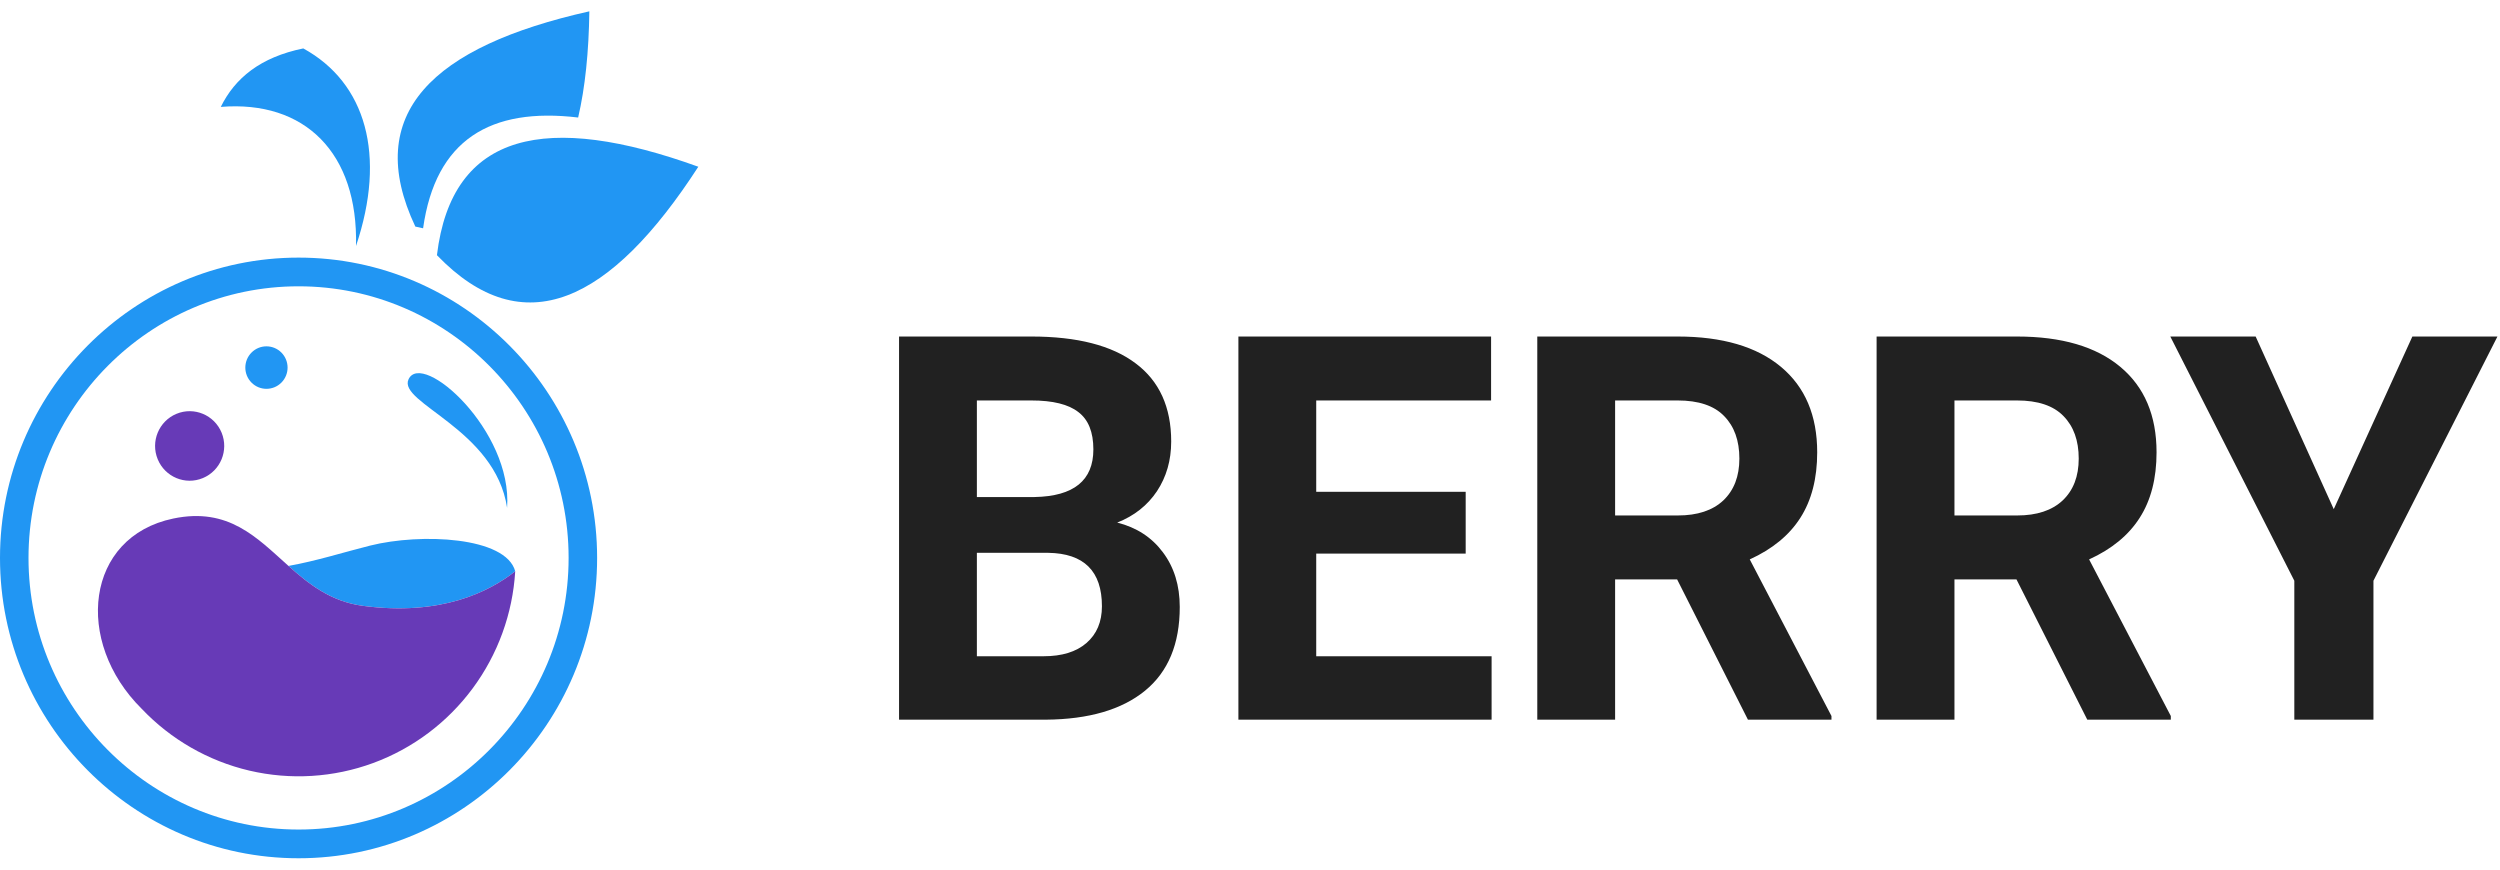
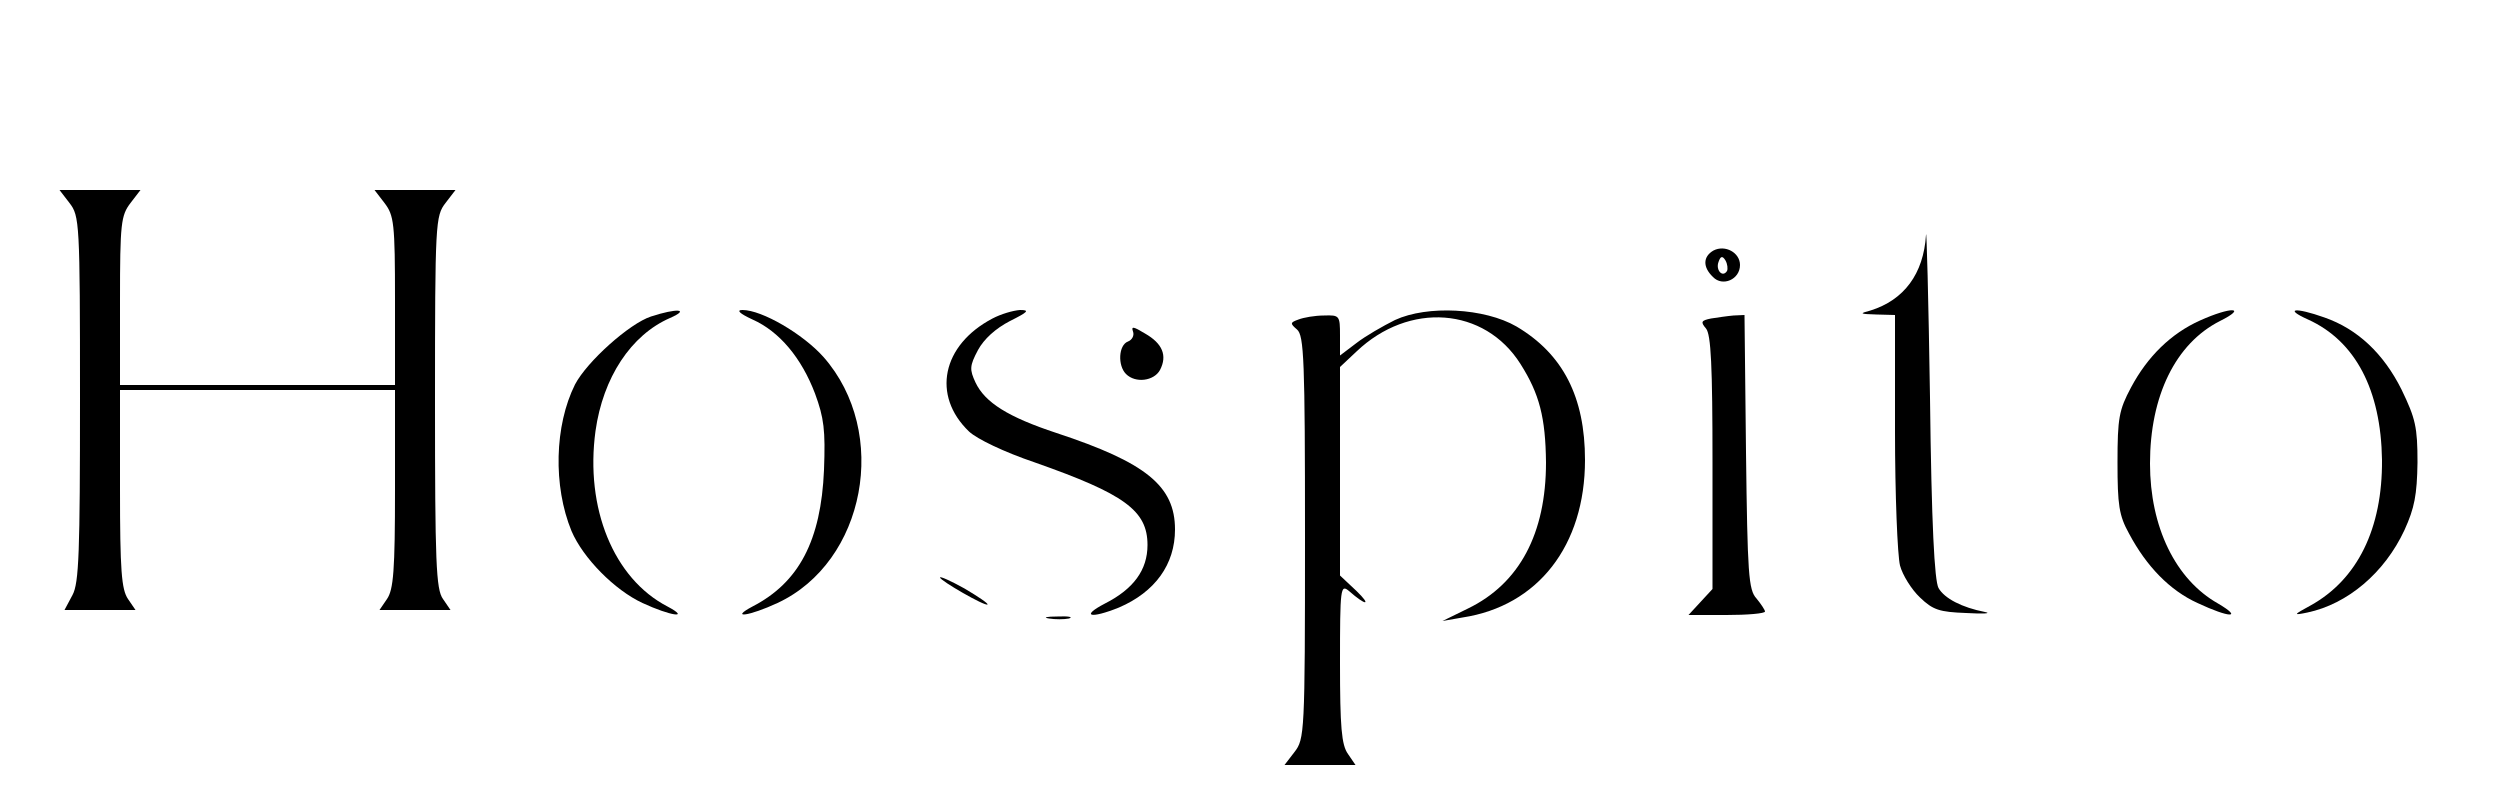
- <svg xmlns="http://www.w3.org/2000/svg" width="92" height="32" viewBox="0 0 92 32" fill="none">
-   <path d="M33.085 26.484V12.384H37.954C39.641 12.384 40.92 12.713 41.792 13.372C42.664 14.024 43.1 14.982 43.1 16.248C43.1 16.939 42.925 17.549 42.575 18.078C42.225 18.601 41.738 18.985 41.114 19.231C41.827 19.411 42.387 19.776 42.795 20.325C43.208 20.874 43.415 21.545 43.415 22.339C43.415 23.695 42.989 24.721 42.136 25.419C41.283 26.116 40.067 26.471 38.489 26.484H33.085ZM35.949 20.344V24.15H38.403C39.078 24.15 39.603 23.989 39.978 23.666C40.36 23.337 40.551 22.885 40.551 22.31C40.551 21.019 39.892 20.364 38.575 20.344H35.949ZM35.949 18.291H38.069C39.514 18.265 40.236 17.681 40.236 16.538C40.236 15.899 40.051 15.441 39.682 15.163C39.319 14.879 38.743 14.737 37.954 14.737H35.949V18.291ZM53.937 20.373H48.437V24.15H54.891V26.484H45.573V12.384H54.872V14.737H48.437V18.098H53.937V20.373ZM61.718 21.322H59.436V26.484H56.572V12.384H61.736C63.379 12.384 64.645 12.755 65.537 13.498C66.428 14.24 66.873 15.289 66.873 16.645C66.873 17.607 66.666 18.411 66.253 19.056C65.846 19.695 65.225 20.206 64.391 20.586L67.398 26.349V26.484H64.324L61.718 21.322ZM59.436 18.969H61.746C62.466 18.969 63.023 18.785 63.417 18.417C63.811 18.043 64.009 17.529 64.009 16.877C64.009 16.212 63.821 15.689 63.446 15.309C63.077 14.928 62.507 14.737 61.736 14.737H59.436V18.969ZM74.206 21.322H71.924V26.484H69.059V12.384H74.225C75.867 12.384 77.134 12.755 78.025 13.498C78.916 14.24 79.361 15.289 79.361 16.645C79.361 17.607 79.154 18.411 78.74 19.056C78.333 19.695 77.713 20.206 76.879 20.586L79.886 26.349V26.484H76.812L74.206 21.322ZM71.924 18.969H74.234C74.953 18.969 75.51 18.785 75.905 18.417C76.3 18.043 76.497 17.529 76.497 16.877C76.497 16.212 76.309 15.689 75.934 15.309C75.564 14.928 74.995 14.737 74.225 14.737H71.924V18.969ZM85.882 18.737L88.775 12.384H91.906L87.343 21.371V26.484H84.431V21.371L79.867 12.384H83.008L85.882 18.737Z" fill="#212121" />
-   <path d="M10.987 31.584C4.928 31.584 0 26.626 0 20.532C0 14.438 4.929 9.48 10.987 9.48C17.045 9.48 21.974 14.438 21.974 20.532C21.974 26.626 17.046 31.584 10.987 31.584ZM10.987 10.536C5.508 10.536 1.049 15.02 1.049 20.532C1.049 26.044 5.508 30.527 10.987 30.527C16.466 30.527 20.925 26.043 20.925 20.531C20.925 15.019 16.467 10.536 10.987 10.536Z" fill="#2196F3" />
-   <path d="M18.96 21.023C18.618 19.748 15.485 19.611 13.62 20.078C12.644 20.323 11.646 20.643 10.616 20.826C11.37 21.499 12.179 22.135 13.34 22.293C16.221 22.684 18.011 21.775 18.96 21.023Z" fill="#2196F3" />
-   <path d="M13.34 22.293C12.176 22.135 11.37 21.499 10.616 20.826C9.45 19.786 8.413 18.658 6.377 19.082C3.141 19.757 2.715 23.608 5.214 26.083C6.287 27.213 7.665 28.004 9.178 28.359C10.691 28.713 12.274 28.616 13.733 28.079C15.192 27.542 16.464 26.588 17.392 25.335C18.321 24.082 18.866 22.584 18.96 21.023C18.011 21.775 16.221 22.684 13.34 22.293Z" fill="#673AB7" />
-   <path d="M15.034 13.959C14.63 14.829 18.23 15.796 18.661 18.688C18.869 15.841 15.534 12.882 15.034 13.959Z" fill="#2196F3" />
-   <path d="M7.466 17.593C8.115 17.323 8.423 16.575 8.155 15.922C7.886 15.269 7.142 14.959 6.493 15.229C5.844 15.5 5.535 16.248 5.804 16.901C6.073 17.554 6.817 17.864 7.466 17.593Z" fill="#673AB7" />
-   <path d="M10.355 14.08C10.659 13.775 10.659 13.28 10.355 12.974C10.051 12.669 9.559 12.669 9.256 12.974C8.952 13.28 8.952 13.775 9.256 14.08C9.559 14.385 10.051 14.385 10.355 14.08Z" fill="#2196F3" />
-   <path d="M13.101 9.052C14.225 5.715 13.47 3.049 11.161 1.782C9.584 2.105 8.647 2.873 8.125 3.934C11.22 3.682 13.184 5.63 13.101 9.052Z" fill="#2196F3" />
-   <path d="M25.698 6.136C20.139 4.129 16.63 4.818 16.079 9.391C19.265 12.697 22.474 11.115 25.698 6.136Z" fill="#2196F3" />
-   <path d="M21.276 4.325C21.534 3.217 21.668 1.908 21.688 0.417C15.923 1.709 13.322 4.177 15.284 8.338C15.382 8.362 15.475 8.381 15.57 8.401C16.028 5.144 18.046 3.938 21.276 4.325Z" fill="#2196F3" />
+ <svg xmlns="http://www.w3.org/2000/svg" version="1.0" width="500pt" height="159pt" viewBox="0 0 500 159" preserveAspectRatio="xMidYMid meet">
+   <g transform="translate(0,159) scale(0.1,-0.1)" fill="#000000" stroke="none">
+     <path d="M139 1184 c20 -26 21 -38 21 -391 0 -307 -2 -369 -15 -393 l-16 -30 71 0 71 0 -15 22 c-13 19 -16 57 -16 220 l0 198 275 0 275 0 0 -198 c0 -163 -3 -201 -16 -220 l-15 -22 71 0 71 0 -15 22 c-14 19 -16 74 -16 394 0 360 1 372 21 398 l20 26 -81 0 -81 0 20 -26 c19 -25 21 -40 21 -195 l0 -169 -275 0 -275 0 0 169 c0 155 2 170 21 195 l20 26 -81 0 -81 0 20 -26z" />
+     <path d="M3852 1120 c-5 -78 -44 -130 -111 -151 -23 -6 -22 -7 12 -8 l37 -1 0 -232 c0 -128 5 -249 10 -269 5 -19 23 -48 40 -64 26 -25 39 -29 92 -31 35 -2 52 -1 38 2 -46 9 -81 27 -93 48 -8 15 -14 126 -17 381 -3 198 -7 344 -8 325z" />
+     <path d="M3427 1089 c-21 -12 -22 -33 -1 -53 19 -20 54 -5 54 24 0 25 -30 41 -53 29z m27 -41 c-9 -14 -23 2 -17 18 4 12 8 13 14 3 4 -7 5 -17 3 -21z" />
+     <path d="M1302 957 c-43 -14 -128 -90 -152 -136 -41 -82 -44 -203 -7 -293 23 -54 86 -118 142 -144 56 -26 97 -32 50 -7 -108 56 -165 197 -144 351 15 107 71 192 149 226 41 18 14 20 -38 3z" />
+     <path d="M1505 951 c54 -24 98 -77 125 -148 18 -49 21 -73 18 -153 -6 -141 -50 -225 -143 -273 -47 -25 -6 -19 50 7 176 82 225 341 92 492 -41 46 -123 94 -162 94 -13 0 -6 -7 20 -19z" />
+     <path d="M1985 953 c-101 -53 -122 -154 -47 -226 16 -15 70 -41 132 -62 179 -63 225 -96 225 -165 0 -50 -28 -88 -85 -117 -50 -26 -29 -31 28 -8 72 31 112 86 112 156 0 87 -58 134 -237 193 -97 32 -143 61 -162 101 -12 26 -12 33 5 65 12 22 35 43 64 58 36 18 40 22 20 22 -14 -1 -38 -8 -55 -17z" />
+     <path d="M2790 950 c-24 -12 -59 -32 -77 -46 l-33 -25 0 40 c0 40 -1 41 -32 40 -18 0 -41 -4 -51 -8 -17 -6 -17 -8 -3 -20 14 -12 16 -60 16 -416 0 -392 -1 -403 -21 -429 l-20 -26 71 0 71 0 -15 22 c-13 18 -16 54 -16 182 0 151 1 158 18 144 34 -30 46 -30 15 0 l-33 31 0 208 0 209 33 31 c105 100 256 89 328 -25 38 -60 50 -107 51 -197 0 -142 -53 -242 -156 -292 l-51 -25 40 7 c151 23 245 144 245 315 0 126 -44 212 -137 267 -64 37 -178 43 -243 13z" />
+     <path d="M4400 949 c-58 -26 -105 -72 -138 -134 -24 -45 -27 -61 -27 -150 0 -85 3 -106 23 -142 35 -66 82 -114 137 -139 64 -30 92 -31 41 -1 -85 48 -136 153 -136 280 0 135 51 240 140 285 56 28 22 29 -40 1z" />
+     <path d="M4616 951 c95 -43 146 -141 148 -281 1 -137 -49 -239 -143 -291 -35 -19 -35 -20 -6 -14 80 17 154 79 194 165 20 44 25 70 26 135 0 71 -4 88 -32 146 -36 72 -88 121 -154 144 -59 21 -82 18 -33 -4z" />
+     <path d="M3422 953 c-20 -4 -21 -7 -10 -20 10 -12 13 -75 13 -269 l0 -252 -24 -26 -24 -26 76 0 c42 0 77 3 77 7 0 3 -8 15 -17 26 -16 17 -18 49 -21 293 l-3 274 -22 -1 c-12 -1 -32 -4 -45 -6z" />
+     <path d="M2266 927 c3 -8 -2 -17 -10 -20 -19 -7 -21 -48 -4 -65 19 -19 56 -14 68 8 15 29 5 53 -30 73 -23 14 -28 15 -24 4z" />
+     <path d="M1880 435 c0 -6 90 -58 95 -54 2 2 -19 16 -46 32 -27 15 -49 25 -49 22z" />
+     <path d="M2098 353 c12 -2 30 -2 40 0 9 3 -1 5 -23 4 -22 0 -30 -2 -17 -4z" />
+   </g>
</svg>
